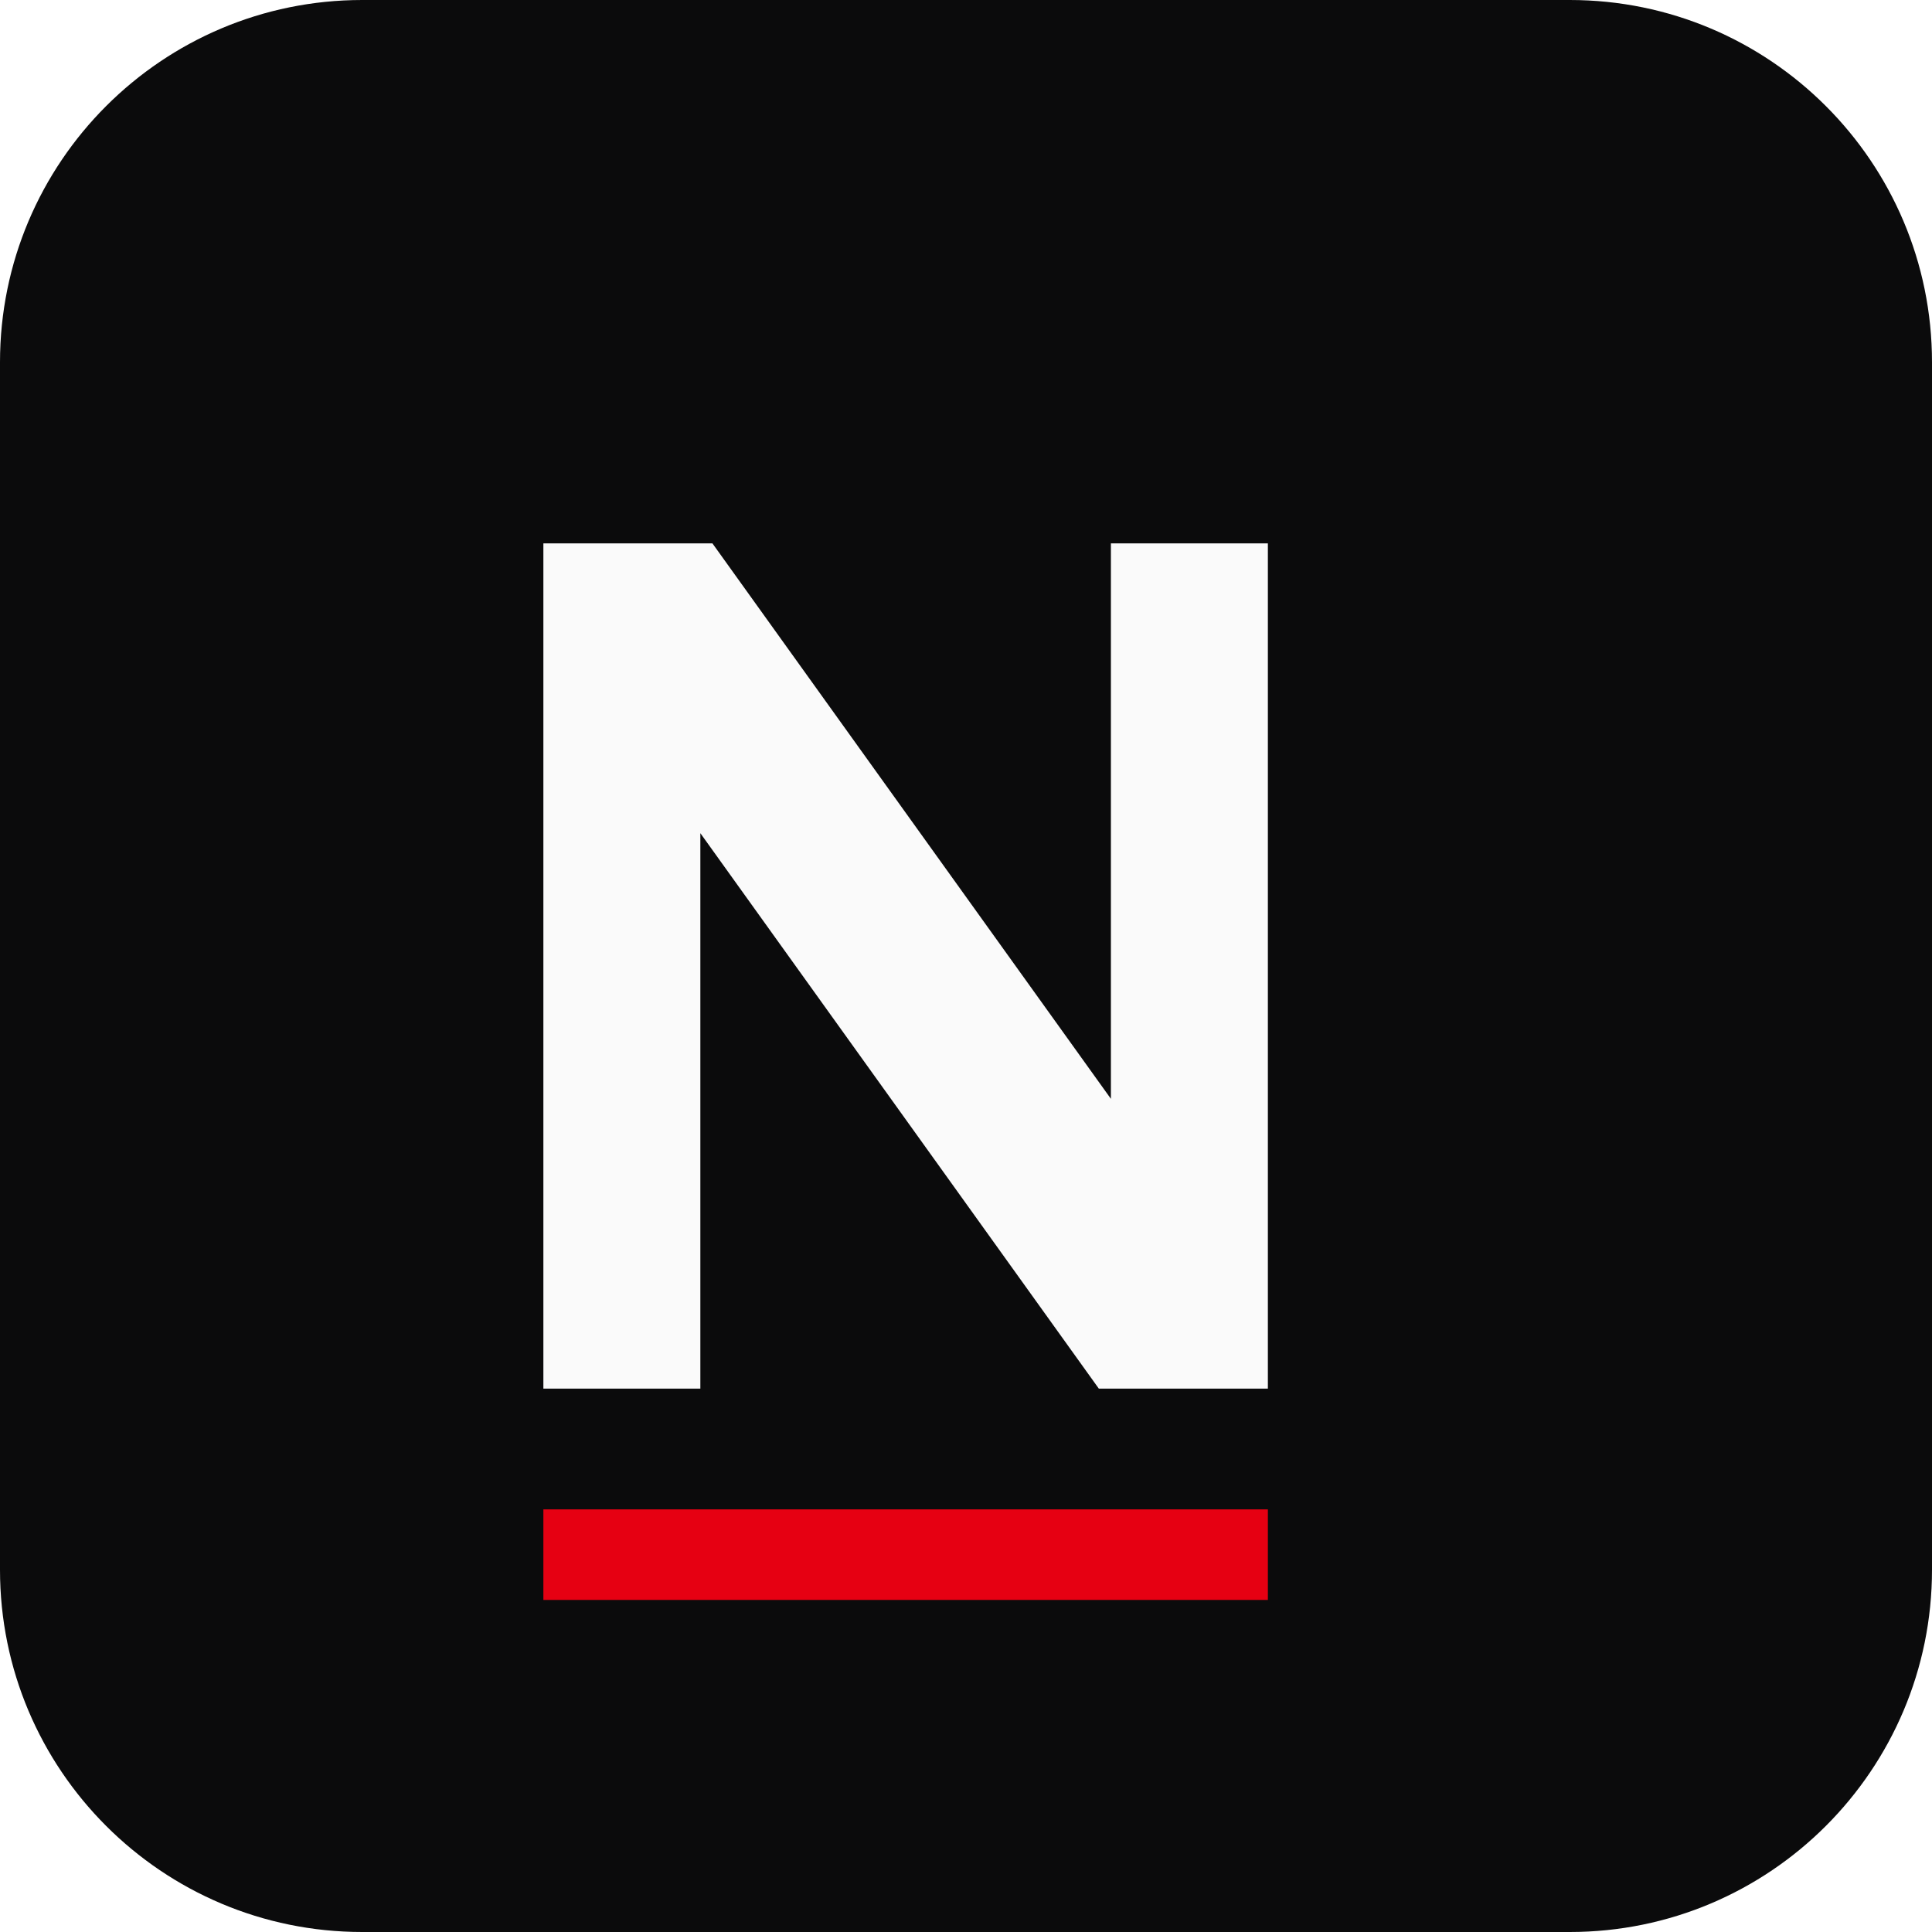
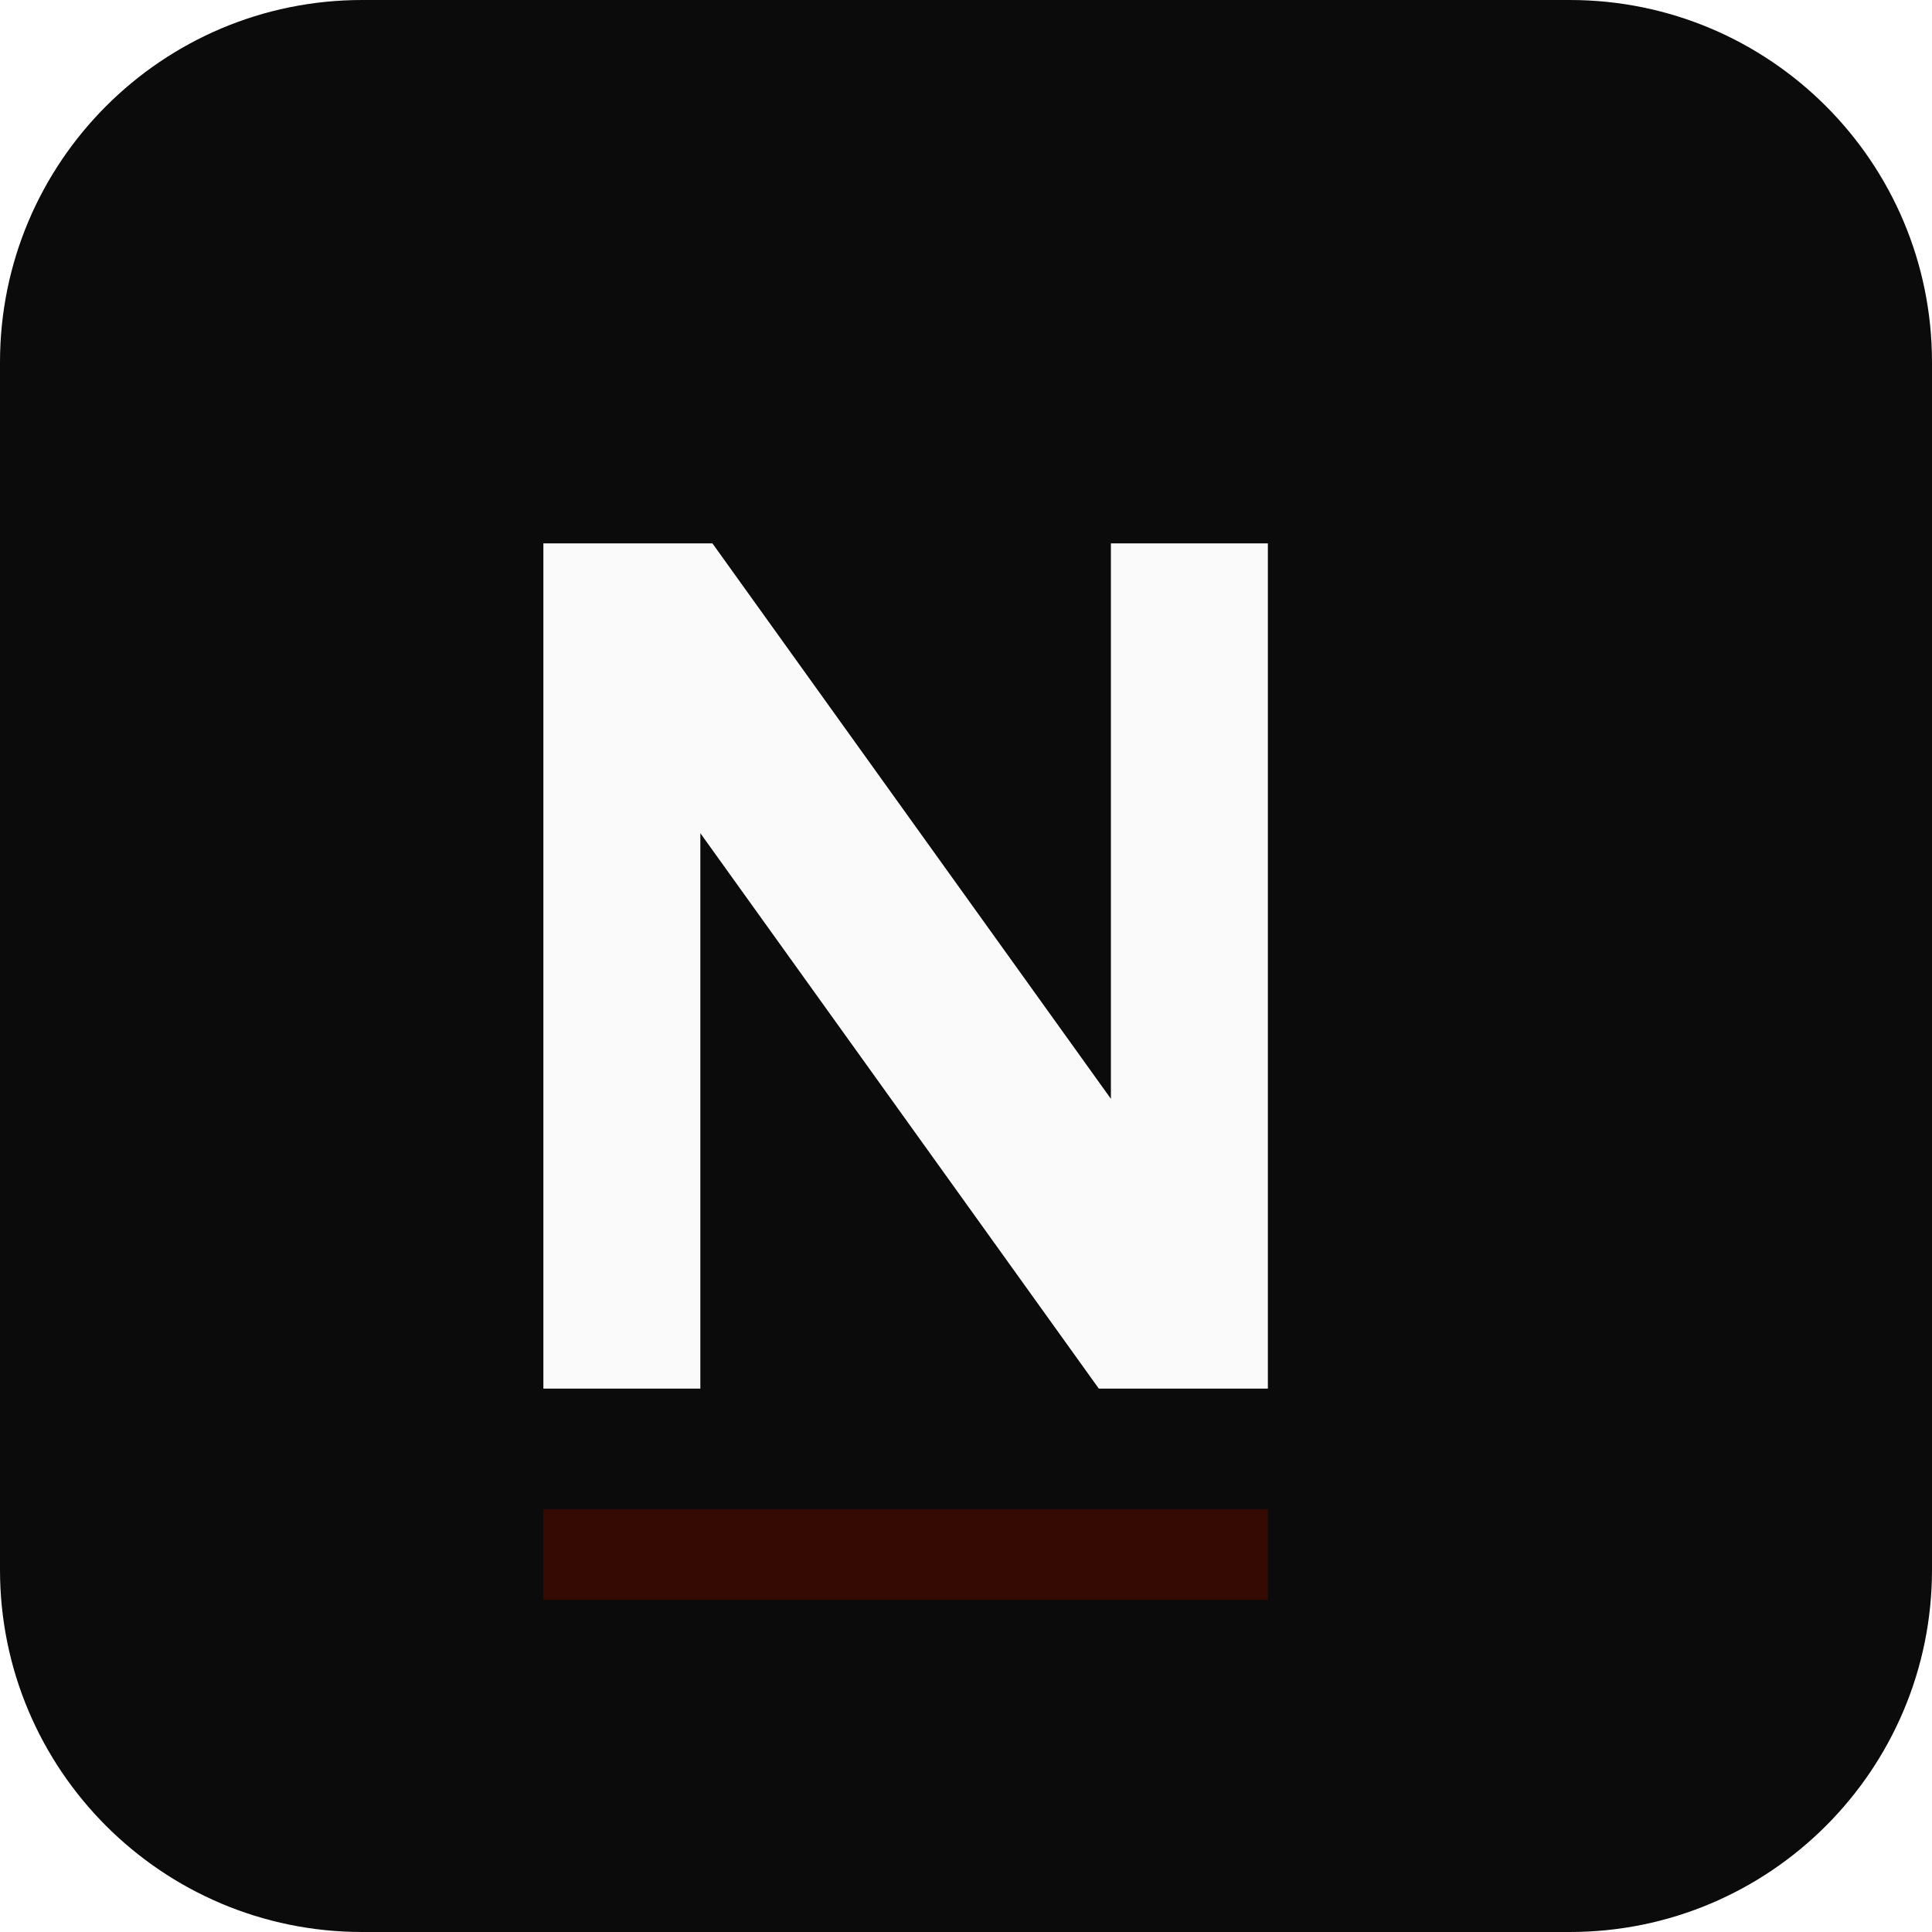
<svg xmlns="http://www.w3.org/2000/svg" viewBox="0 0 64 64" width="64" height="64">
  <rect width="64" height="64" rx="12" fill="#0B0B0C" />
  <path d="M18 46V18h5.6l13.2 18.4V18H42v28h-5.6L23.2 27.6V46H18z" fill="#FAFAFA" />
-   <rect x="18" y="50" width="24" height="3" fill="#E60012" />
+   <rect x="18" y="50" width="24" height="3" fill="#350a03" />
</svg>
